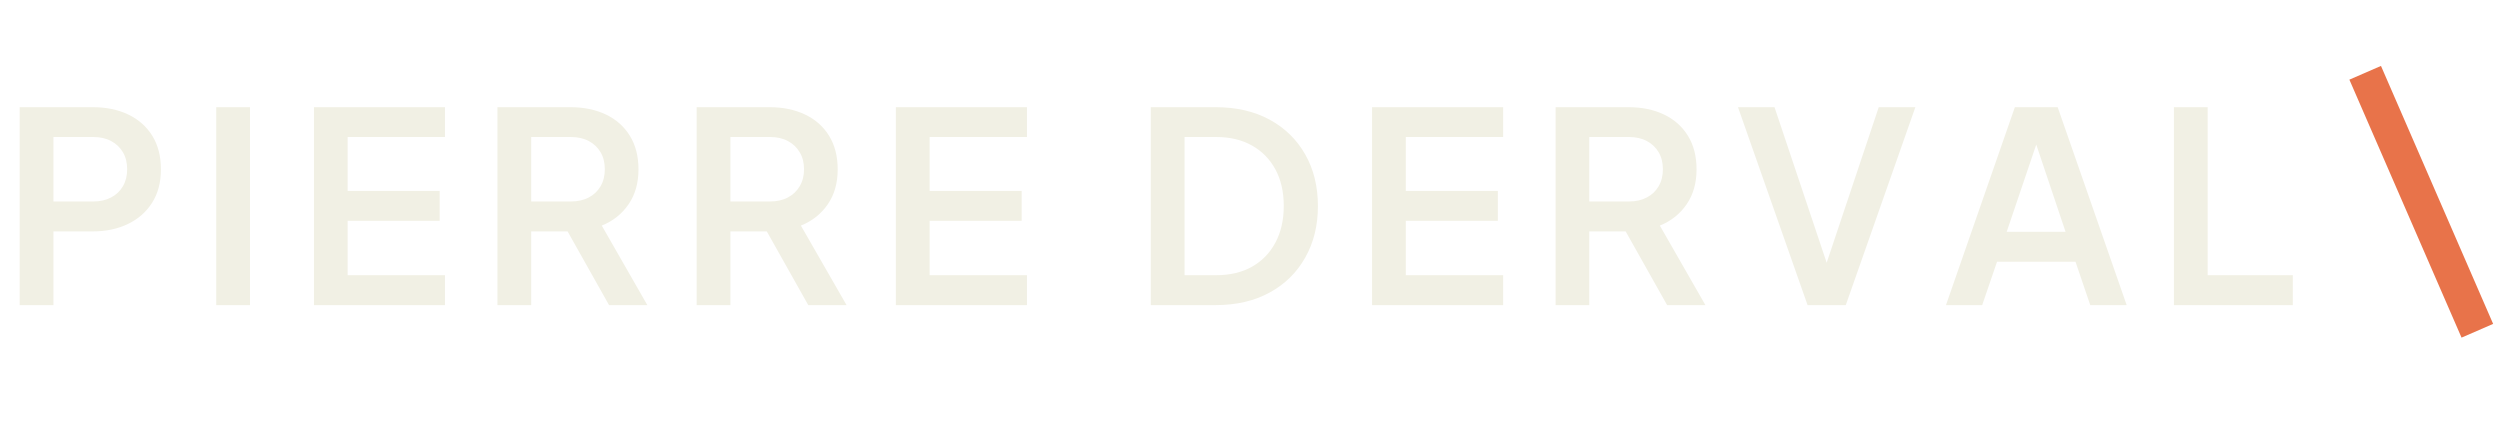
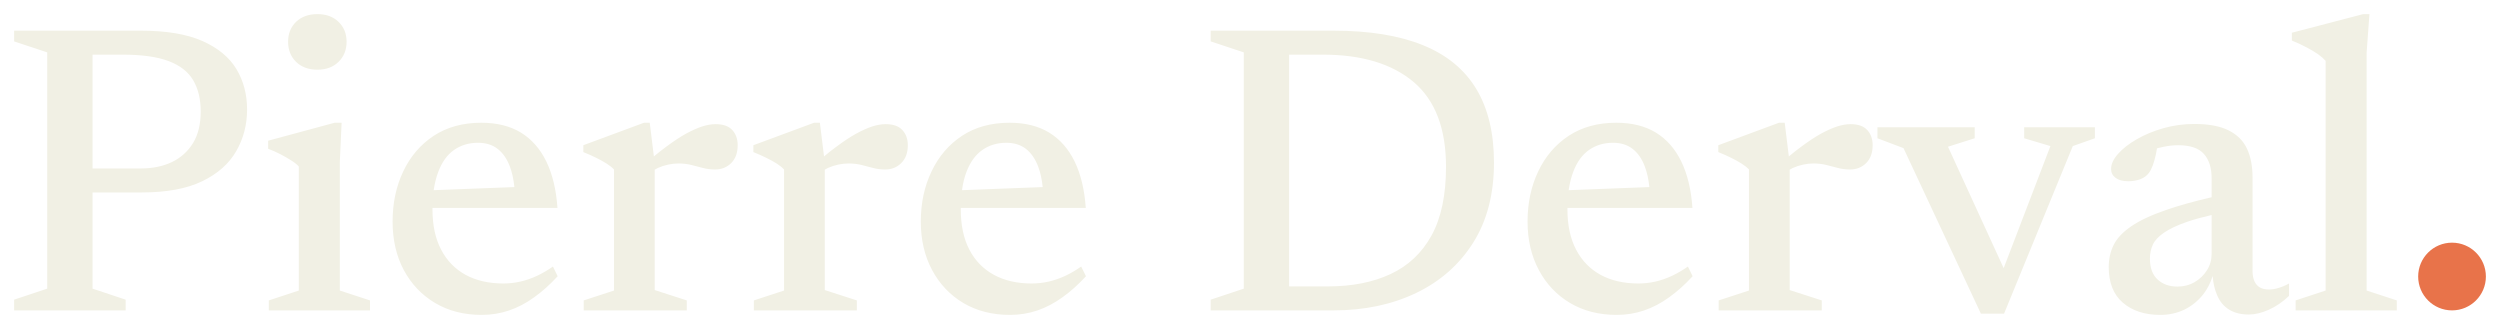
- <svg xmlns="http://www.w3.org/2000/svg" viewBox="0 0 254 44" role="img" aria-label="Pierre Derval">
-   <path fill="#f1f0e4" d="M2 31V10.89H9.42Q11.46 10.89 13.02 11.63Q14.58 12.37 15.47 13.79Q16.35 15.21 16.35 17.21Q16.35 19.18 15.46 20.59Q14.57 22 13.01 22.75Q11.45 23.51 9.42 23.51H5.43V31ZM5.43 20.47H9.48Q10.52 20.47 11.29 20.06Q12.06 19.66 12.49 18.92Q12.92 18.18 12.92 17.2Q12.92 16.2 12.49 15.47Q12.06 14.74 11.29 14.33Q10.52 13.92 9.48 13.92H5.43ZM21.97 31V10.89H25.4V31ZM31.9 31V10.89H45.21V13.92H35.32V19.4H44.67V22.43H35.32V27.96H45.21V31ZM50.54 31V10.89H57.95Q59.98 10.89 61.55 11.63Q63.11 12.37 63.99 13.79Q64.87 15.21 64.87 17.21Q64.87 19.29 63.86 20.76Q62.85 22.23 61.14 22.92L65.77 31H61.88L56.93 22.2L59.16 23.51H53.97V31ZM53.97 20.47H58Q59.05 20.47 59.82 20.06Q60.59 19.66 61.02 18.92Q61.45 18.18 61.45 17.2Q61.45 16.2 61.02 15.47Q60.59 14.74 59.82 14.33Q59.05 13.92 58 13.92H53.97ZM70.78 31V10.89H78.19Q80.22 10.89 81.78 11.63Q83.35 12.37 84.23 13.79Q85.11 15.21 85.11 17.21Q85.11 19.29 84.1 20.76Q83.09 22.23 81.37 22.92L86.01 31H82.12L77.17 22.2L79.4 23.51H74.21V31ZM74.21 20.47H78.24Q79.29 20.47 80.05 20.06Q80.82 19.66 81.25 18.92Q81.69 18.18 81.69 17.2Q81.69 16.2 81.25 15.47Q80.82 14.74 80.05 14.33Q79.29 13.92 78.24 13.92H74.21ZM91.02 31V10.89H104.34V13.92H94.45V19.4H103.8V22.43H94.45V27.96H104.34V31ZM116.92 31V10.89H123.5Q126.66 10.89 129 12.16Q131.33 13.43 132.61 15.69Q133.9 17.95 133.9 20.94Q133.9 23.9 132.61 26.17Q131.33 28.45 129 29.72Q126.66 31 123.5 31ZM120.35 27.96H123.57Q125.67 27.96 127.2 27.1Q128.74 26.23 129.58 24.65Q130.43 23.07 130.43 20.92Q130.43 18.78 129.58 17.21Q128.73 15.64 127.19 14.78Q125.66 13.92 123.57 13.92H120.35ZM139.4 31V10.89H152.72V13.92H142.83V19.4H152.18V22.43H142.83V27.96H152.72V31ZM158.05 31V10.89H165.45Q167.49 10.89 169.05 11.63Q170.61 12.37 171.49 13.79Q172.37 15.21 172.37 17.21Q172.37 19.29 171.36 20.76Q170.35 22.23 168.64 22.92L173.27 31H169.38L164.43 22.2L166.67 23.51H161.47V31ZM161.47 20.47H165.51Q166.55 20.47 167.32 20.06Q168.09 19.66 168.52 18.92Q168.95 18.18 168.95 17.2Q168.95 16.2 168.52 15.47Q168.09 14.74 167.32 14.33Q166.55 13.92 165.51 13.92H161.47ZM183.65 31 176.58 10.89H180.29L185.96 27.8H185.22L190.88 10.89H194.6L187.53 31ZM197.71 31 204.71 10.89H209.06L216.07 31H212.37L210.87 26.59H202.9L201.39 31ZM203.88 23.55H209.86L206.41 13.28H207.36ZM220.87 31V10.89H224.3V27.96H232.95V31Z" />
-   <path d="M241.0 9l10 23" fill="none" stroke="#e8734a" stroke-width="3.5" stroke-linecap="square" />
+ <svg xmlns="http://www.w3.org/2000/svg" viewBox="0.35 -33 265.8 34.99" role="img" aria-label="Pierre Derval">
+   <path fill="#f1f0e4" d="M10.19 -29.74H15.31Q19.38 -29.74 21.87 -28.64Q24.35 -27.54 25.49 -25.65Q26.62 -23.76 26.62 -21.36Q26.62 -18.92 25.46 -16.92Q24.31 -14.92 21.85 -13.73Q19.38 -12.54 15.44 -12.54H10.19V-2.31L13.71 -1.14V0H1.85V-1.14L5.37 -2.31V-27.43L1.85 -28.6V-29.74ZM21.69 -21.14Q21.69 -23.1 20.9 -24.45Q20.11 -25.81 18.29 -26.5Q16.48 -27.19 13.38 -27.19H10.19V-15.09H15.33Q17.2 -15.09 18.63 -15.77Q20.06 -16.46 20.88 -17.8Q21.69 -19.14 21.69 -21.14ZM34.1 -25.59Q32.69 -25.59 31.83 -26.42Q30.98 -27.26 30.98 -28.56Q30.98 -29.85 31.83 -30.68Q32.69 -31.5 34.1 -31.5Q35.49 -31.5 36.34 -30.68Q37.2 -29.85 37.2 -28.56Q37.2 -27.26 36.34 -26.42Q35.49 -25.59 34.1 -25.59ZM36.67 -19.95 36.48 -15.8V-2.11L39.69 -1.06V0H28.93V-1.06L32.12 -2.11V-15.29Q31.88 -15.58 31.35 -15.92Q30.82 -16.26 30.17 -16.6Q29.52 -16.94 28.86 -17.18V-18.04L35.93 -19.95ZM51.52 -19.95Q54.01 -19.95 55.74 -18.9Q57.46 -17.84 58.44 -15.82Q59.42 -13.79 59.62 -10.89H46.33Q46.33 -10.82 46.33 -10.74Q46.33 -8.21 47.25 -6.46Q48.16 -4.71 49.85 -3.78Q51.55 -2.86 53.86 -2.86Q54.82 -2.86 55.71 -3.07Q56.61 -3.28 57.46 -3.68Q58.32 -4.09 59.14 -4.66L59.64 -3.63Q58.43 -2.31 57.14 -1.39Q55.86 -0.46 54.47 0.01Q53.09 0.48 51.57 0.48Q48.75 0.48 46.62 -0.78Q44.48 -2.05 43.28 -4.29Q42.09 -6.53 42.09 -9.44Q42.09 -12.39 43.22 -14.77Q44.35 -17.16 46.46 -18.56Q48.58 -19.95 51.52 -19.95ZM46.46 -12.78 55.04 -13.11Q54.91 -14.37 54.56 -15.29Q54.1 -16.52 53.26 -17.17Q52.43 -17.82 51.17 -17.82Q49.72 -17.82 48.63 -17.06Q47.54 -16.3 46.95 -14.74Q46.62 -13.88 46.46 -12.78ZM76.43 -19.8Q77.64 -19.8 78.21 -19.17Q78.78 -18.55 78.78 -17.56Q78.78 -16.35 78.09 -15.66Q77.4 -14.98 76.38 -14.98Q75.68 -14.98 75.06 -15.15Q74.45 -15.31 73.82 -15.47Q73.19 -15.62 72.47 -15.62Q71.96 -15.62 71.39 -15.5Q70.82 -15.38 70.29 -15.14Q70.11 -15.05 69.96 -14.96V-2.16L73.37 -1.06V0H62.41V-1.06L65.63 -2.11V-14.98Q65.32 -15.31 64.84 -15.61Q64.37 -15.91 63.76 -16.21Q63.14 -16.52 62.37 -16.83V-17.56L68.82 -19.95H69.43L69.87 -16.37Q70.58 -16.96 71.21 -17.42Q72.34 -18.26 73.27 -18.78Q74.21 -19.29 74.99 -19.55Q75.77 -19.8 76.43 -19.8ZM94.51 -19.8Q95.72 -19.8 96.29 -19.17Q96.87 -18.55 96.87 -17.56Q96.87 -16.35 96.17 -15.66Q95.48 -14.98 94.47 -14.98Q93.76 -14.98 93.15 -15.15Q92.53 -15.31 91.91 -15.47Q91.28 -15.62 90.55 -15.62Q90.05 -15.62 89.47 -15.5Q88.9 -15.38 88.37 -15.14Q88.2 -15.05 88.04 -14.96V-2.16L91.45 -1.06V0H80.5V-1.06L83.71 -2.11V-14.98Q83.4 -15.31 82.93 -15.61Q82.46 -15.91 81.84 -16.21Q81.22 -16.52 80.45 -16.83V-17.56L86.9 -19.95H87.52L87.96 -16.37Q88.66 -16.96 89.3 -17.42Q90.42 -18.26 91.36 -18.78Q92.29 -19.29 93.07 -19.55Q93.85 -19.8 94.51 -19.8ZM107.69 -19.95Q110.18 -19.95 111.9 -18.9Q113.63 -17.84 114.61 -15.82Q115.59 -13.79 115.79 -10.89H102.5Q102.5 -10.82 102.5 -10.74Q102.5 -8.21 103.41 -6.46Q104.32 -4.71 106.02 -3.78Q107.71 -2.86 110.02 -2.86Q110.99 -2.86 111.88 -3.07Q112.77 -3.28 113.63 -3.68Q114.49 -4.09 115.3 -4.66L115.81 -3.63Q114.6 -2.31 113.31 -1.39Q112.02 -0.46 110.64 0.01Q109.25 0.48 107.73 0.48Q104.92 0.48 102.78 -0.78Q100.65 -2.05 99.45 -4.29Q98.25 -6.53 98.25 -9.44Q98.25 -12.39 99.39 -14.77Q100.52 -17.16 102.63 -18.56Q104.74 -19.95 107.69 -19.95ZM102.63 -12.78 111.21 -13.11Q111.08 -14.37 110.73 -15.29Q110.26 -16.52 109.43 -17.17Q108.59 -17.82 107.34 -17.82Q105.89 -17.82 104.8 -17.06Q103.71 -16.3 103.11 -14.74Q102.78 -13.88 102.63 -12.78ZM129.07 0V-1.14L132.59 -2.31V-27.43L129.07 -28.6V-29.74H142.12Q147.84 -29.74 151.63 -28.2Q155.43 -26.66 157.31 -23.54Q159.19 -20.42 159.19 -15.71Q159.19 -10.71 156.98 -7.2Q154.77 -3.7 150.91 -1.85Q147.05 0 142.14 0ZM154.09 -15.27Q154.09 -21.36 150.65 -24.28Q147.2 -27.19 141 -27.19H137.41V-2.55H141.55Q145.38 -2.55 148.19 -3.86Q151.01 -5.17 152.55 -7.96Q154.09 -10.76 154.09 -15.27ZM172.19 -19.95Q174.68 -19.95 176.41 -18.9Q178.13 -17.84 179.11 -15.82Q180.09 -13.79 180.29 -10.89H167Q167 -10.82 167 -10.74Q167 -8.21 167.92 -6.46Q168.83 -4.71 170.52 -3.78Q172.22 -2.86 174.53 -2.86Q175.49 -2.86 176.39 -3.07Q177.28 -3.28 178.13 -3.68Q178.99 -4.09 179.81 -4.66L180.31 -3.63Q179.1 -2.31 177.81 -1.39Q176.53 -0.46 175.14 0.01Q173.76 0.48 172.24 0.48Q169.42 0.48 167.29 -0.78Q165.15 -2.05 163.96 -4.29Q162.76 -6.53 162.76 -9.44Q162.76 -12.39 163.89 -14.77Q165.02 -17.16 167.13 -18.56Q169.25 -19.95 172.19 -19.95ZM167.13 -12.78 175.71 -13.11Q175.58 -14.37 175.23 -15.29Q174.77 -16.52 173.93 -17.17Q173.1 -17.82 171.84 -17.82Q170.39 -17.82 169.3 -17.06Q168.21 -16.3 167.62 -14.74Q167.29 -13.88 167.13 -12.78ZM197.1 -19.8Q198.31 -19.8 198.88 -19.17Q199.45 -18.55 199.45 -17.56Q199.45 -16.35 198.76 -15.66Q198.07 -14.98 197.05 -14.98Q196.35 -14.98 195.73 -15.15Q195.12 -15.31 194.49 -15.47Q193.86 -15.62 193.14 -15.62Q192.63 -15.62 192.06 -15.5Q191.49 -15.38 190.96 -15.14Q190.78 -15.05 190.63 -14.96V-2.16L194.04 -1.06V0H183.08V-1.06L186.3 -2.11V-14.98Q185.99 -15.31 185.51 -15.61Q185.04 -15.91 184.43 -16.21Q183.81 -16.52 183.04 -16.83V-17.56L189.49 -19.95H190.1L190.54 -16.37Q191.25 -16.96 191.88 -17.42Q193.01 -18.26 193.94 -18.78Q194.88 -19.29 195.66 -19.55Q196.44 -19.8 197.1 -19.8ZM220.73 -17.47 213.42 0.35H210.96L202.73 -17.25L199.96 -18.3V-19.47H210.3V-18.3L207.46 -17.4L213.38 -4.49L218.35 -17.47L215.56 -18.3V-19.47H223.08V-18.3ZM235.49 -12.03V-14.06Q235.49 -15.71 234.67 -16.63Q233.86 -17.56 231.92 -17.56Q231.15 -17.56 230.32 -17.38Q229.99 -17.31 229.68 -17.23Q229.61 -16.9 229.57 -16.61Q229.42 -15.93 229.24 -15.43Q229.06 -14.94 228.82 -14.61Q228.47 -14.15 227.89 -13.94Q227.3 -13.73 226.62 -13.73Q225.76 -13.73 225.28 -14.09Q224.8 -14.45 224.8 -15.03Q224.8 -15.8 225.53 -16.63Q226.27 -17.47 227.52 -18.19Q228.78 -18.92 230.36 -19.37Q231.95 -19.82 233.66 -19.82Q235.93 -19.82 237.29 -19.14Q238.66 -18.46 239.25 -17.19Q239.84 -15.93 239.84 -14.15V-4.2Q239.84 -3.54 240.04 -3.1Q240.24 -2.66 240.62 -2.44Q241.01 -2.22 241.58 -2.22Q242.07 -2.22 242.62 -2.39Q243.17 -2.55 243.72 -2.86V-1.54Q242.7 -0.57 241.57 -0.07Q240.44 0.44 239.43 0.44Q238.19 0.44 237.34 -0.09Q236.48 -0.62 236.06 -1.65Q235.69 -2.51 235.6 -3.65Q235.25 -2.55 234.61 -1.72Q233.77 -0.66 232.61 -0.09Q231.44 0.48 230.03 0.48Q227.57 0.48 226.06 -0.81Q224.55 -2.11 224.55 -4.6Q224.55 -5.9 225.07 -6.95Q225.59 -8.01 226.93 -8.93Q228.27 -9.86 230.69 -10.69Q232.65 -11.37 235.49 -12.03ZM235.49 -10.14Q233.97 -9.79 232.89 -9.42Q231.31 -8.87 230.44 -8.27Q229.57 -7.68 229.25 -7.01Q228.93 -6.34 228.93 -5.5Q228.93 -4.03 229.75 -3.28Q230.56 -2.53 231.86 -2.53Q232.87 -2.53 233.69 -3.01Q234.52 -3.5 235 -4.28Q235.49 -5.06 235.49 -6.01ZM251.97 -2.11 255.18 -1.06V0H244.42V-1.06L247.61 -2.11V-26.53Q247.3 -26.88 246.8 -27.24Q246.29 -27.59 245.59 -27.96Q244.88 -28.34 244.02 -28.69V-29.52L251.61 -31.5H252.27L251.97 -27.43Z" />
+   <circle cx="261.05" cy="-3.6" r="3.6" fill="#e8734a" />
</svg>
